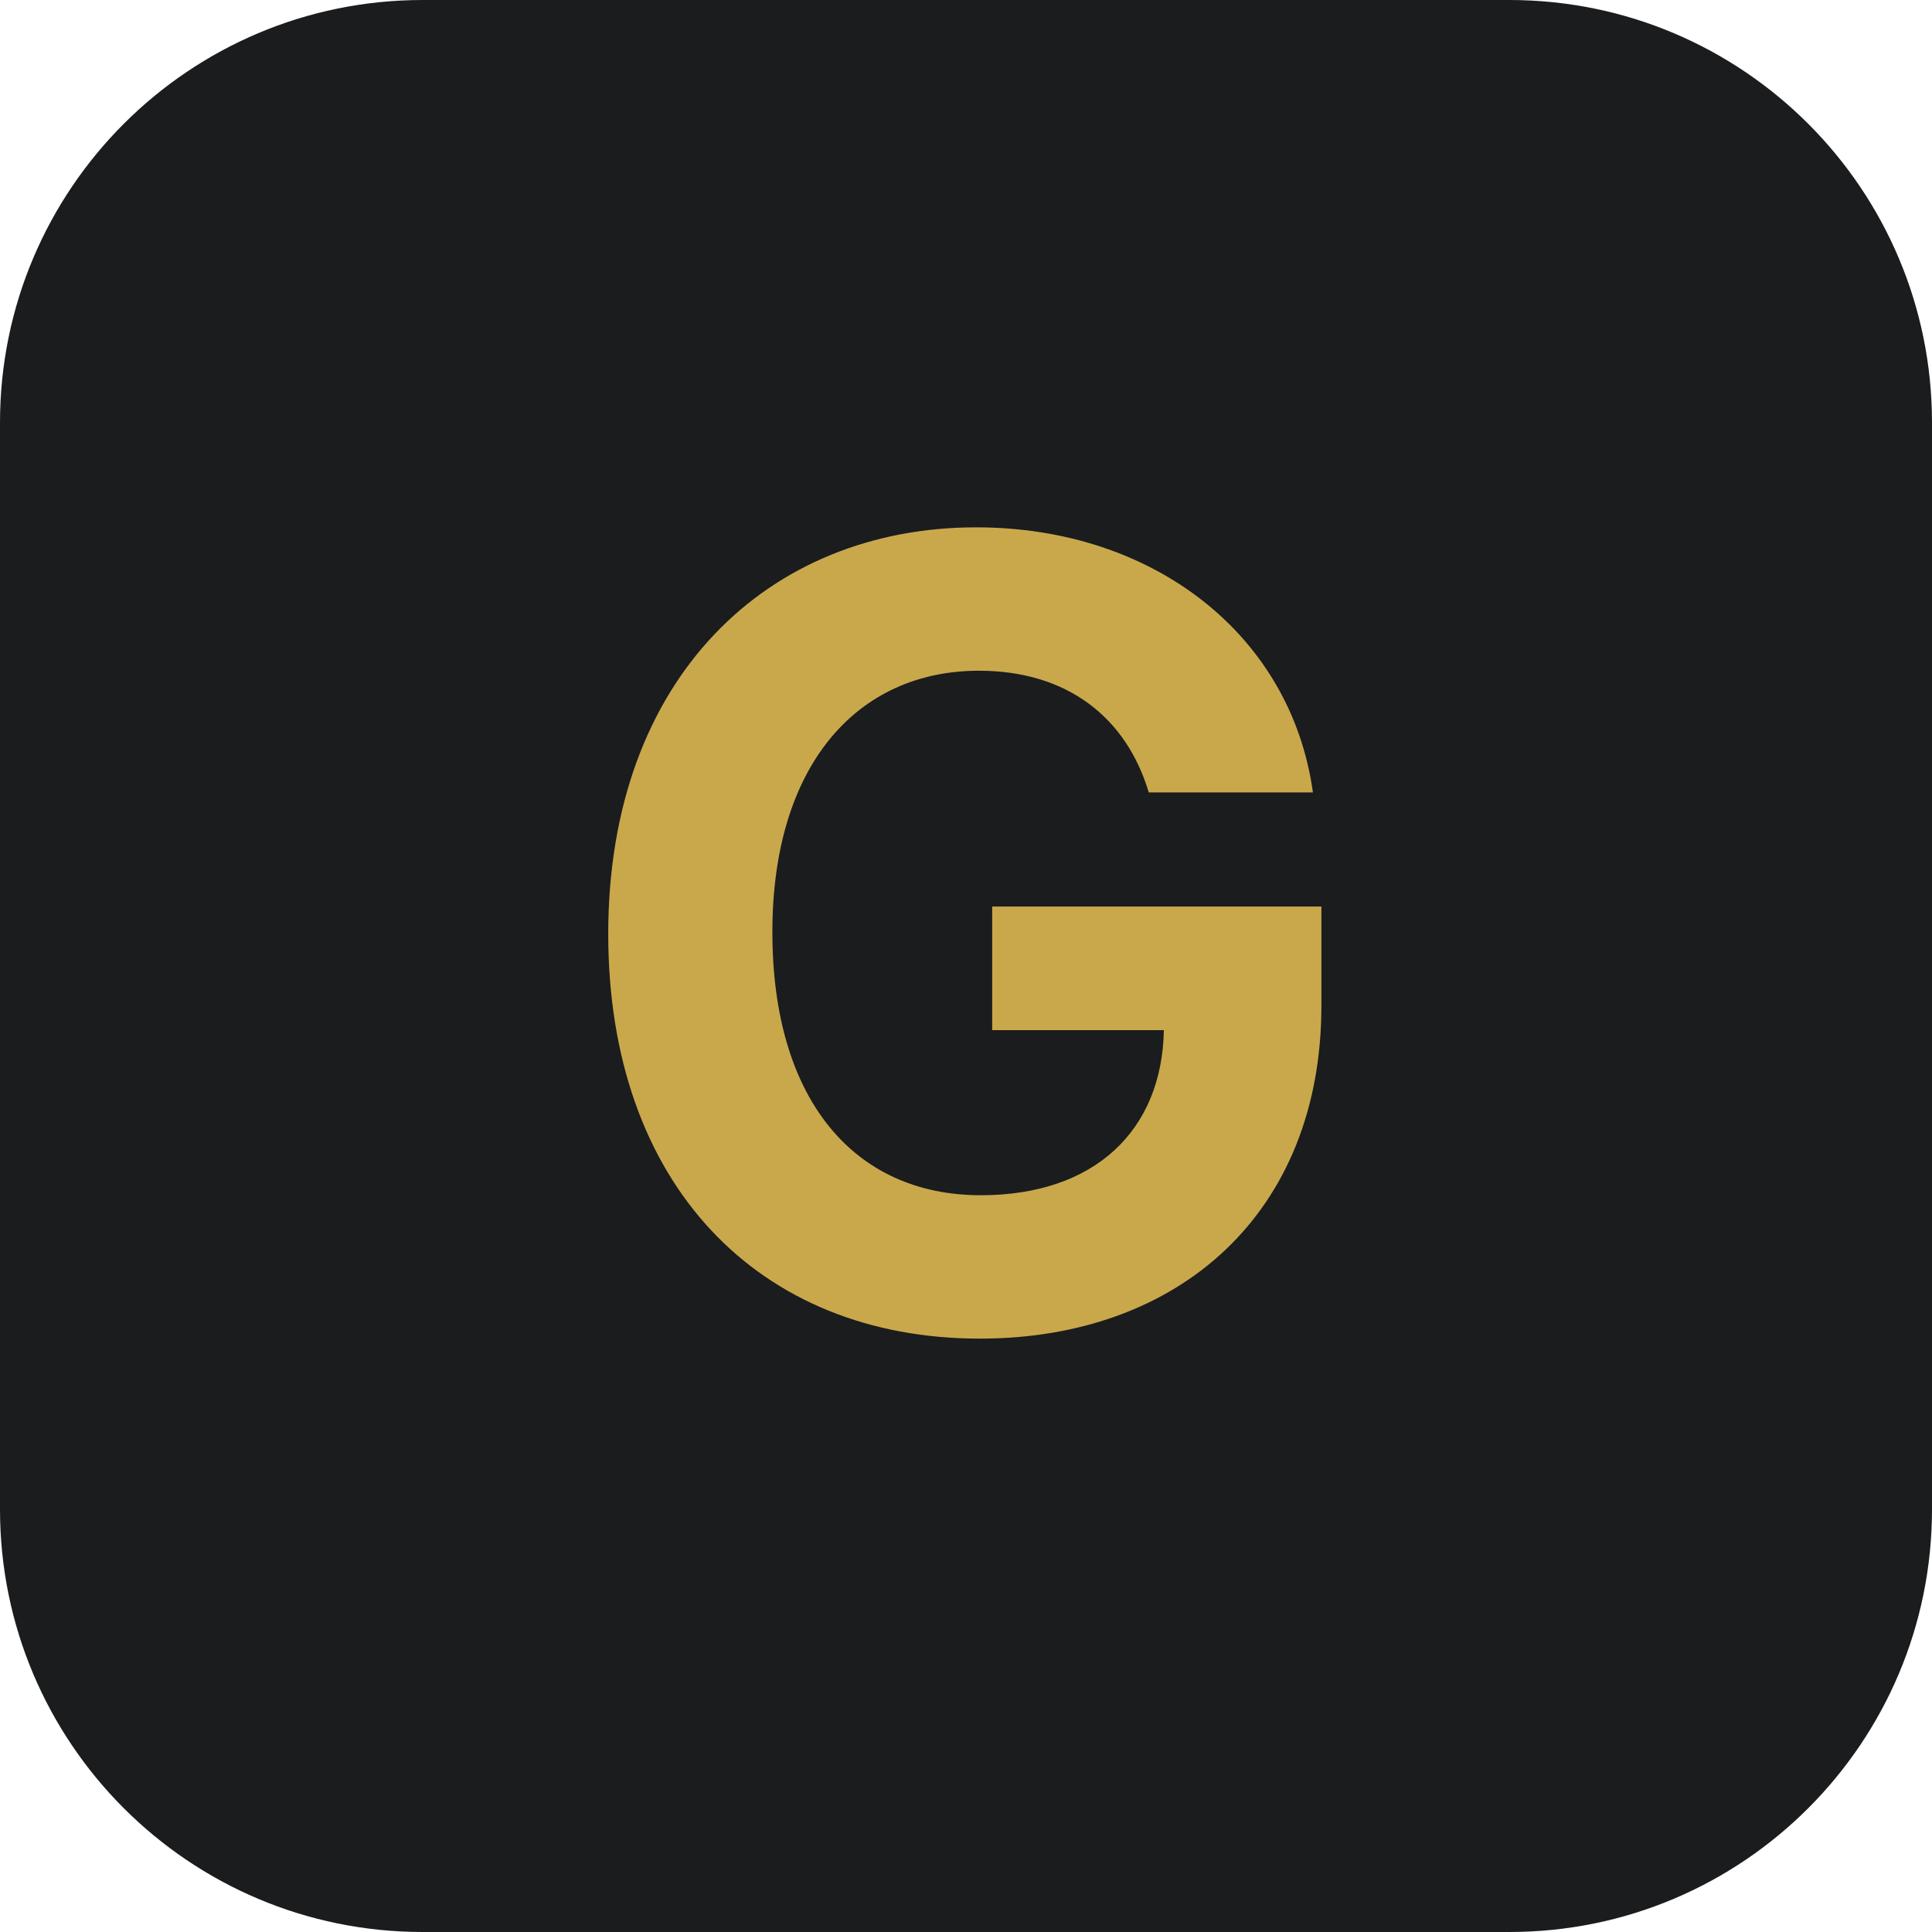
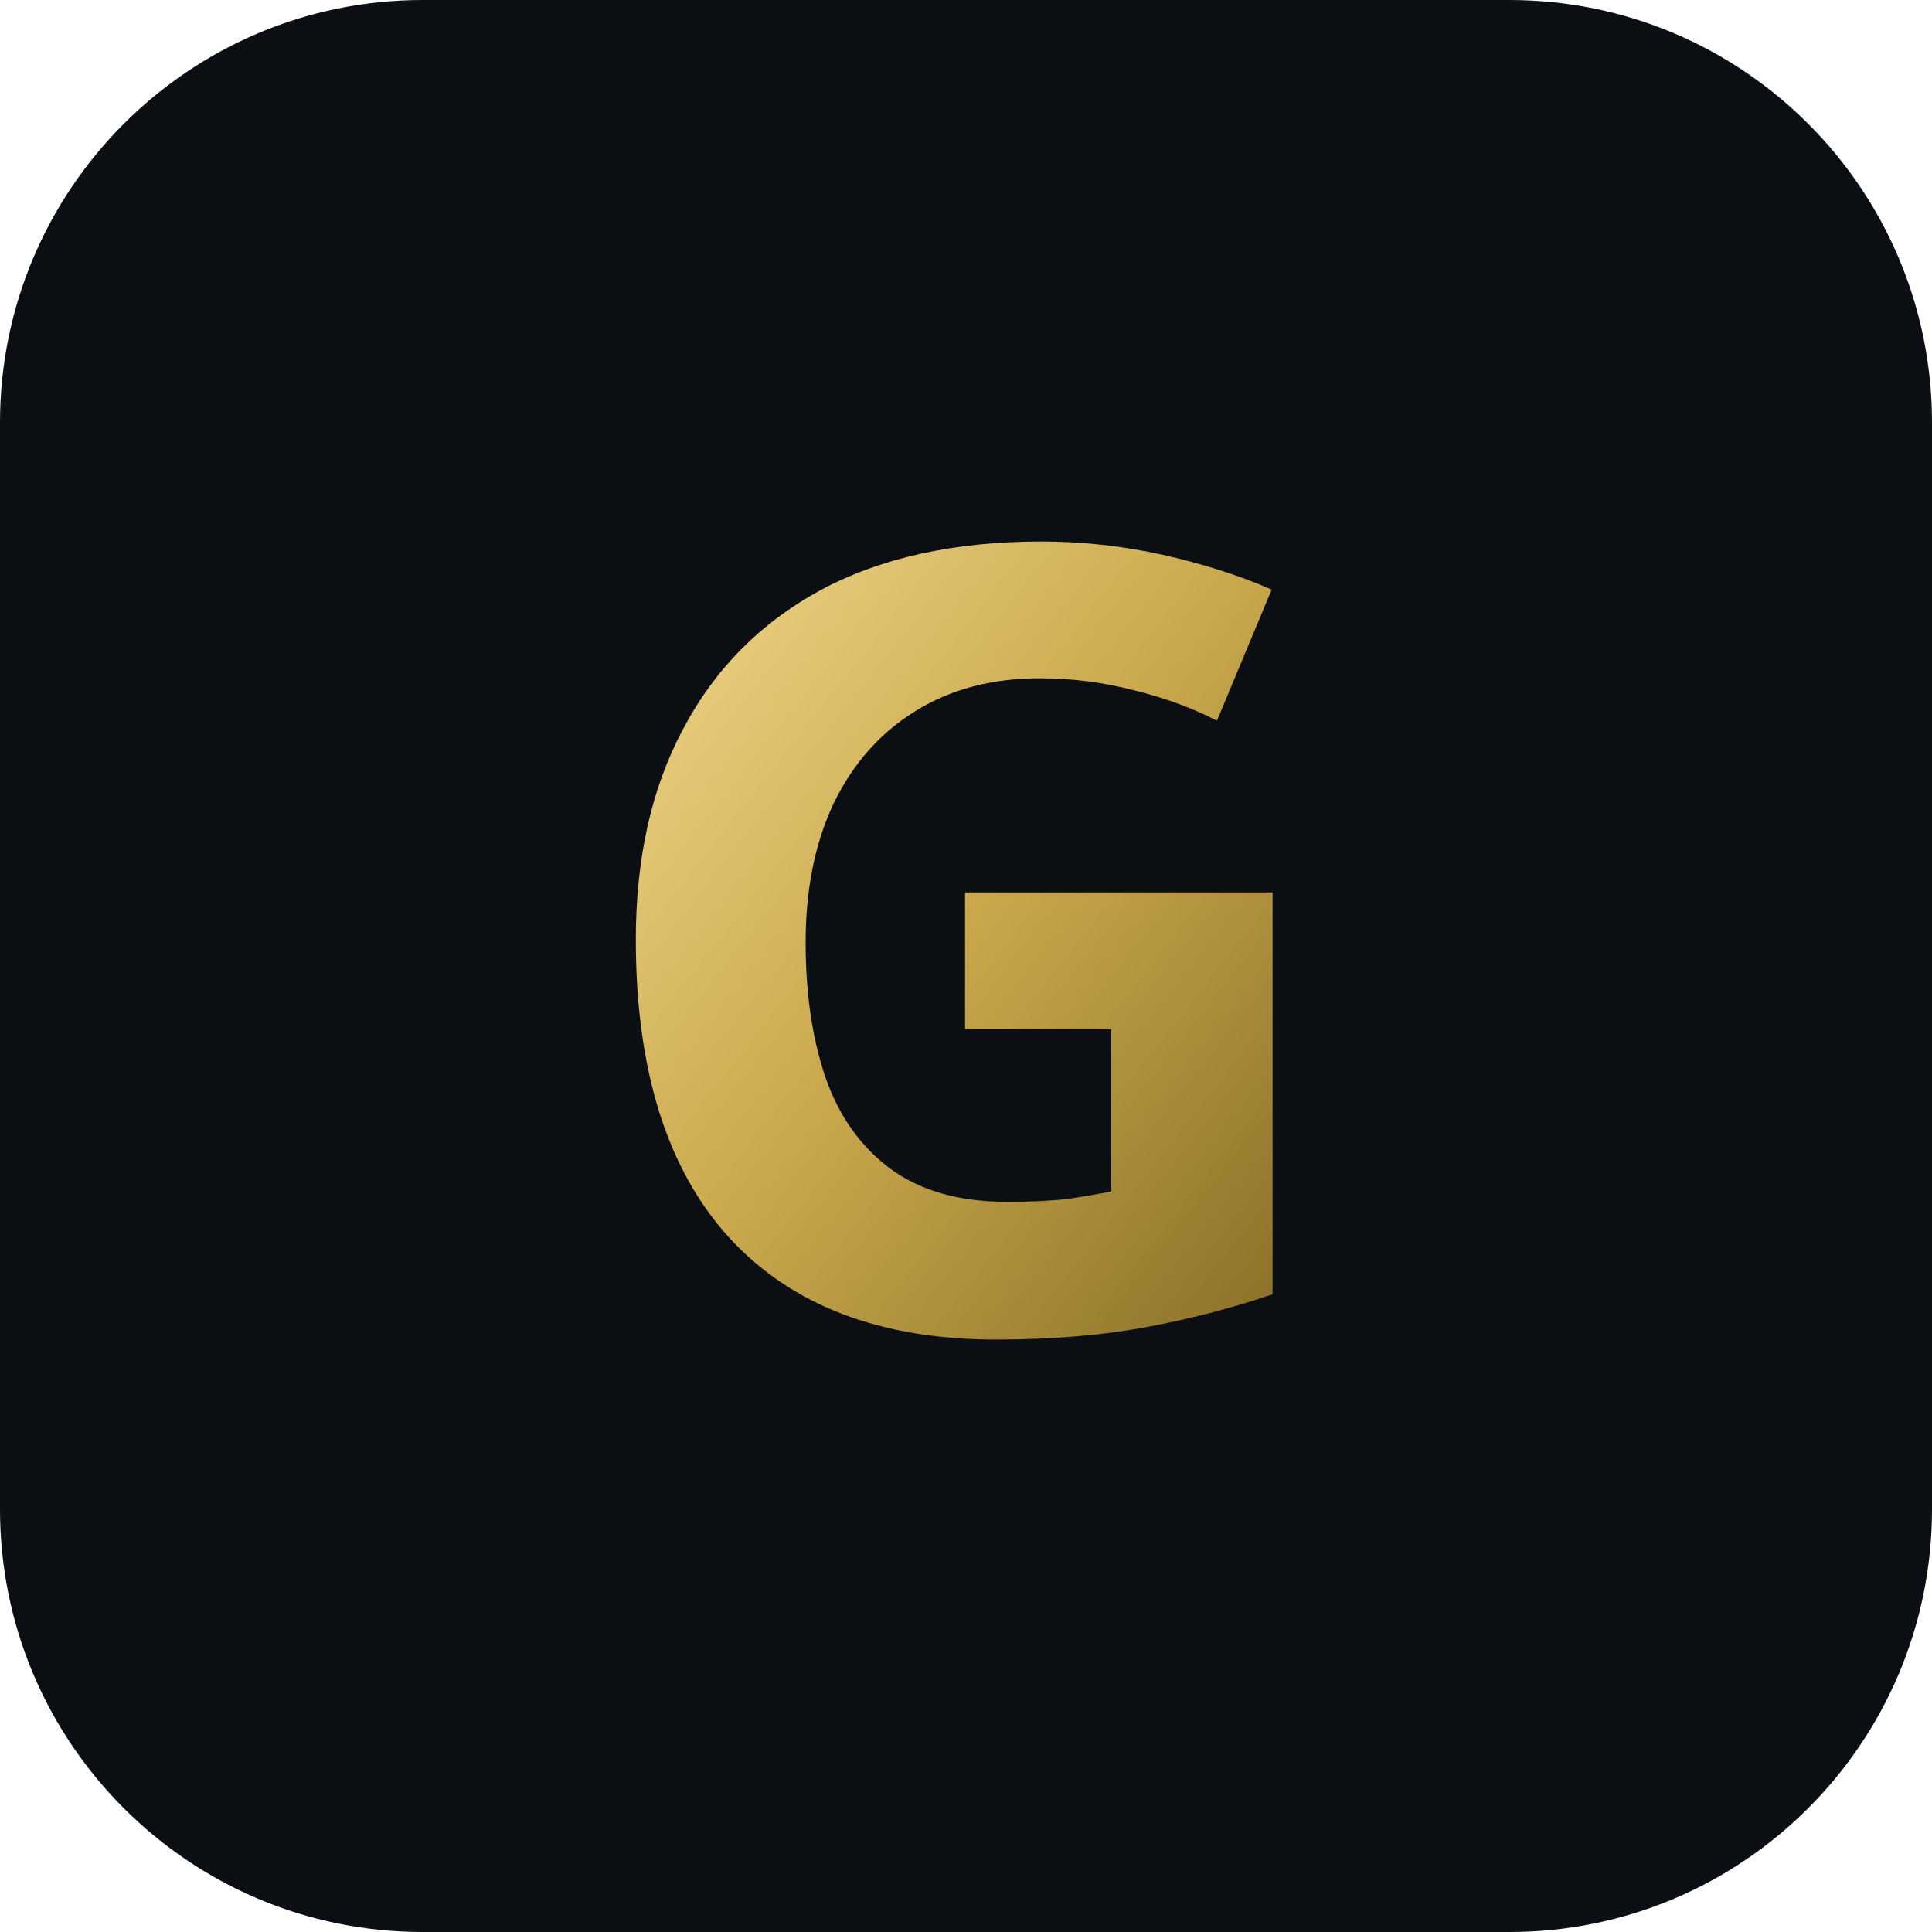
<svg xmlns="http://www.w3.org/2000/svg" viewBox="0 0 32 32">
-   <rect width="32" height="32" rx="7" fill="#1A1C1E" />
-   <text x="16" y="22" text-anchor="middle" font-family="system-ui, -apple-system, Segoe UI, sans-serif" font-size="18" font-weight="700" fill="#C9A84C">G</text>
+   <defs>
+     <linearGradient id="fg" x1="0%" y1="0%" x2="100%" y2="100%">
+       <stop offset="0%" stop-color="#F0D78C" />
+       <stop offset="50%" stop-color="#C9A84C" />
+       <stop offset="100%" stop-color="#8A7028" />
+     </linearGradient>
+   </defs>
+   <rect width="32" height="32" rx="7" fill="#0B0F14" />
+   <text x="16" y="22" text-anchor="middle" font-family="system-ui,sans-serif" font-size="18" font-weight="700" fill="url(#fg)">G</text>
</svg>
